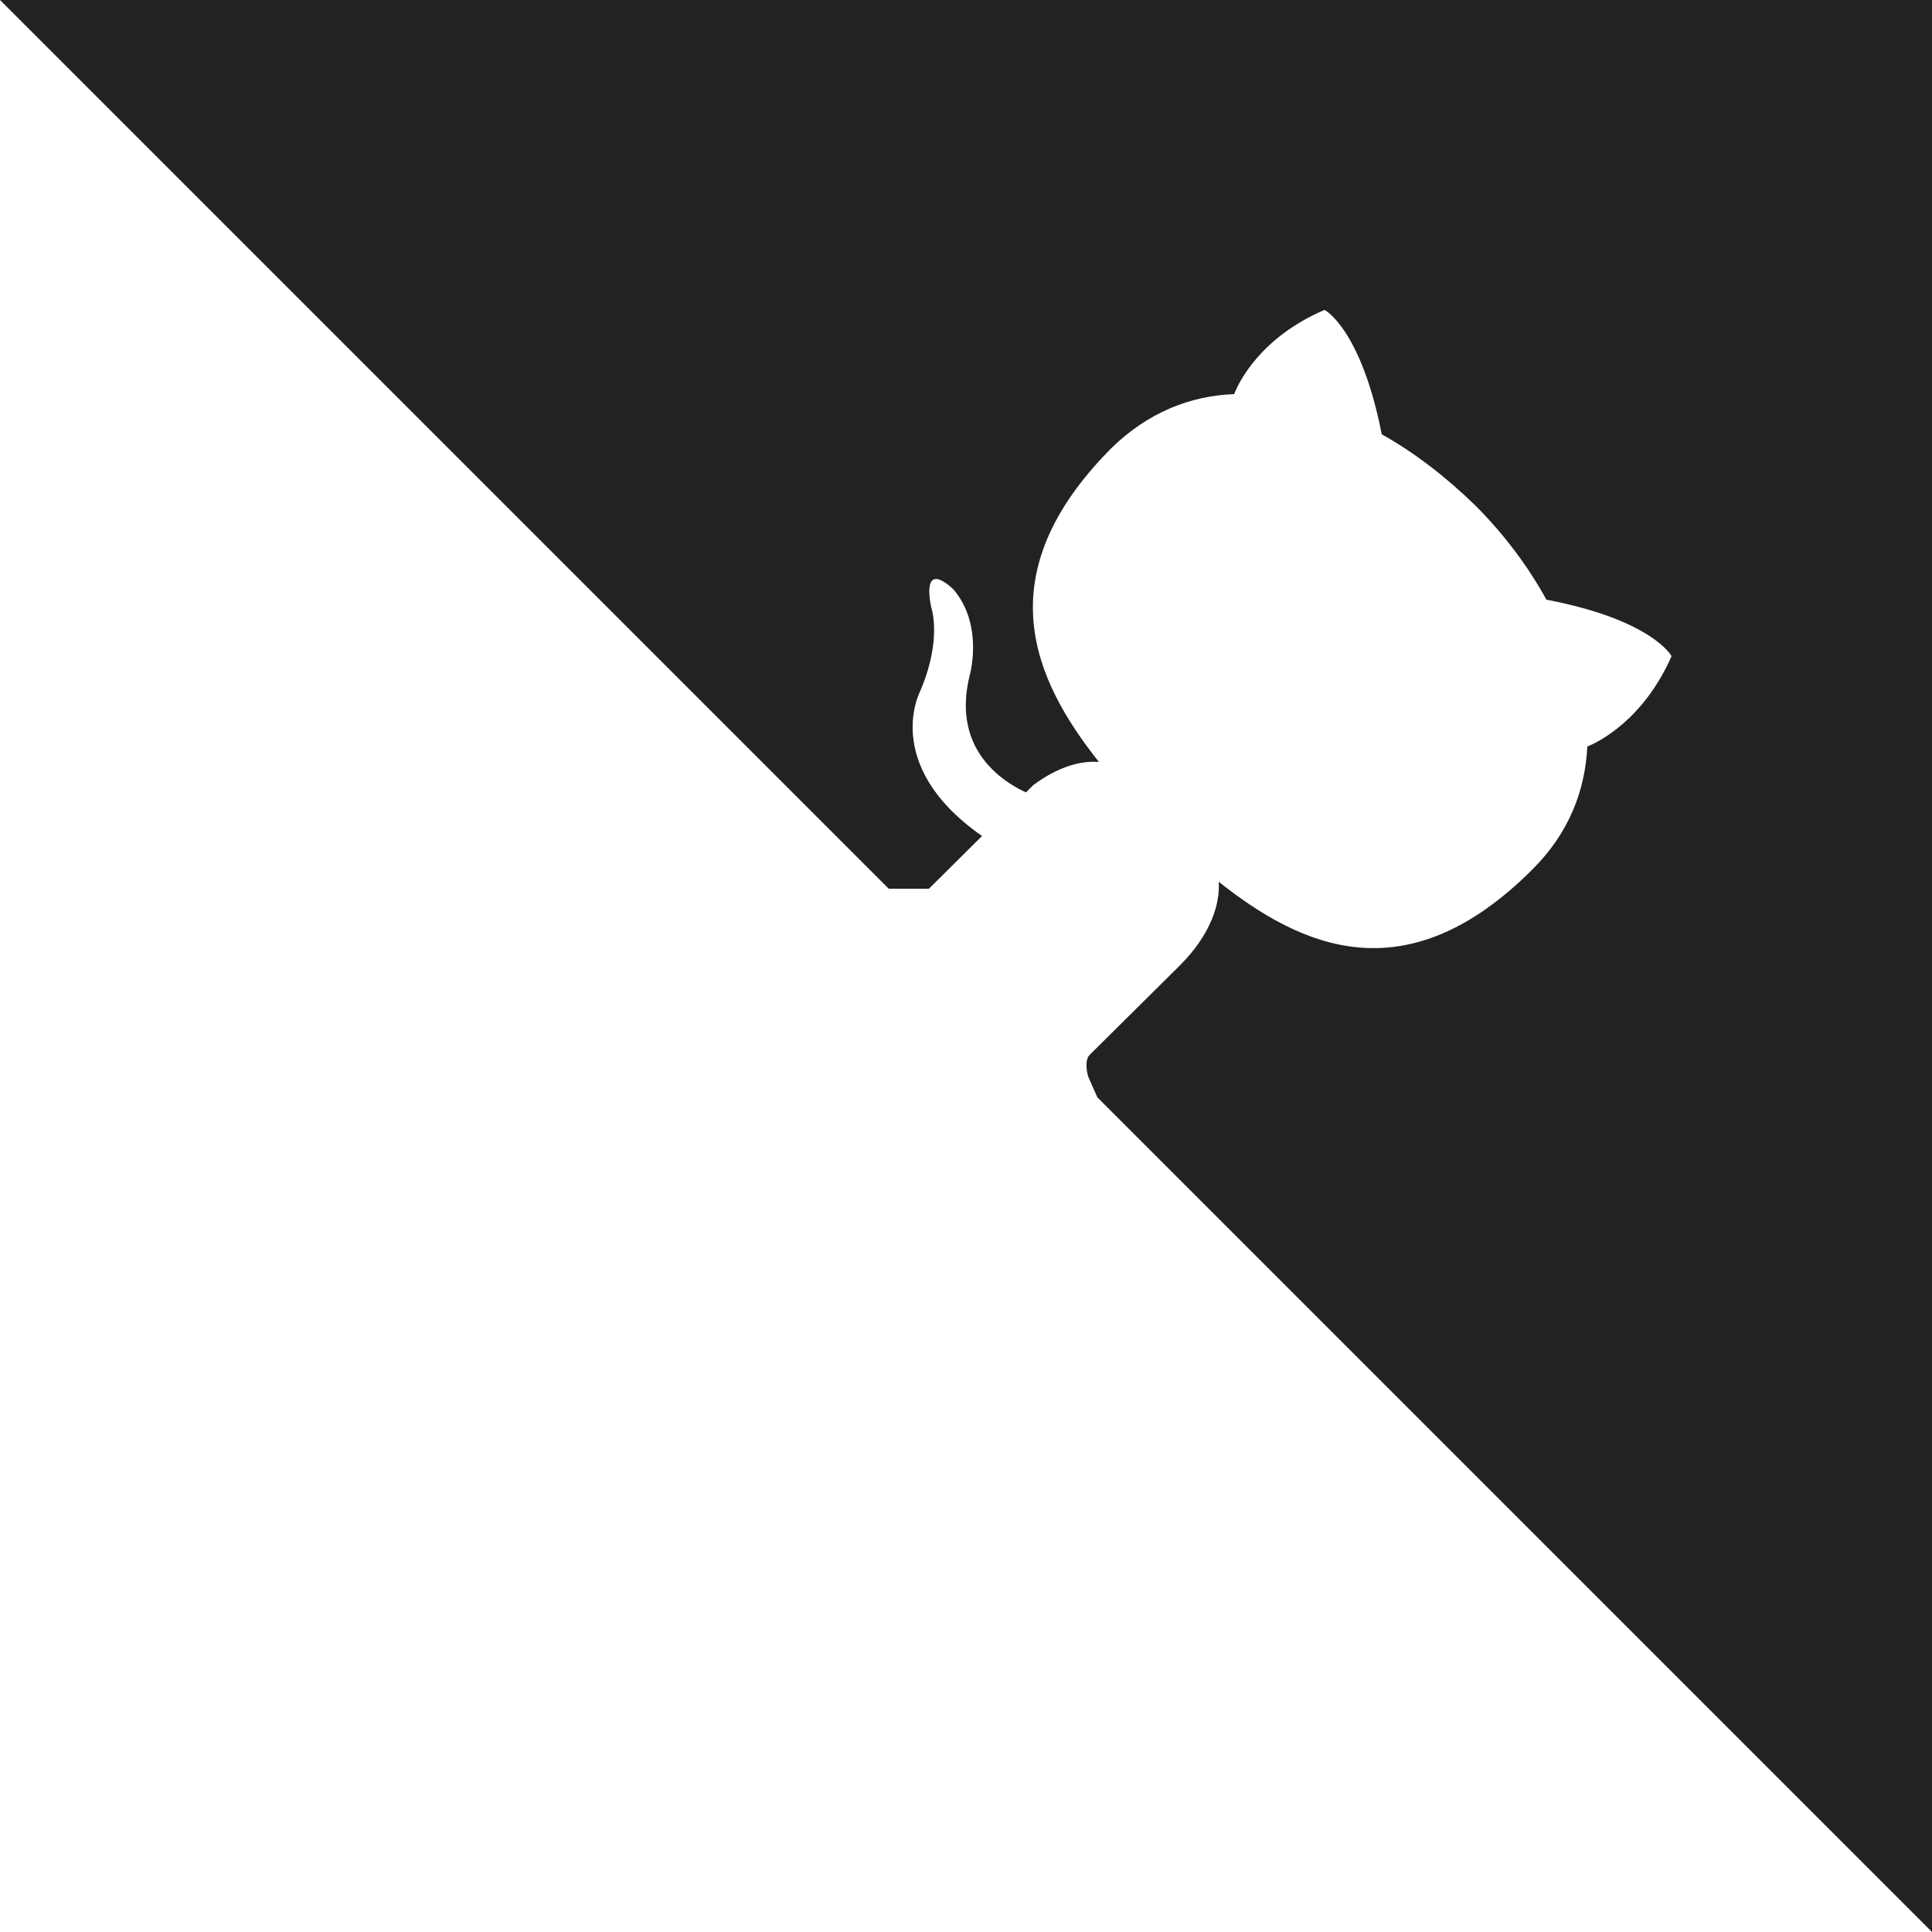
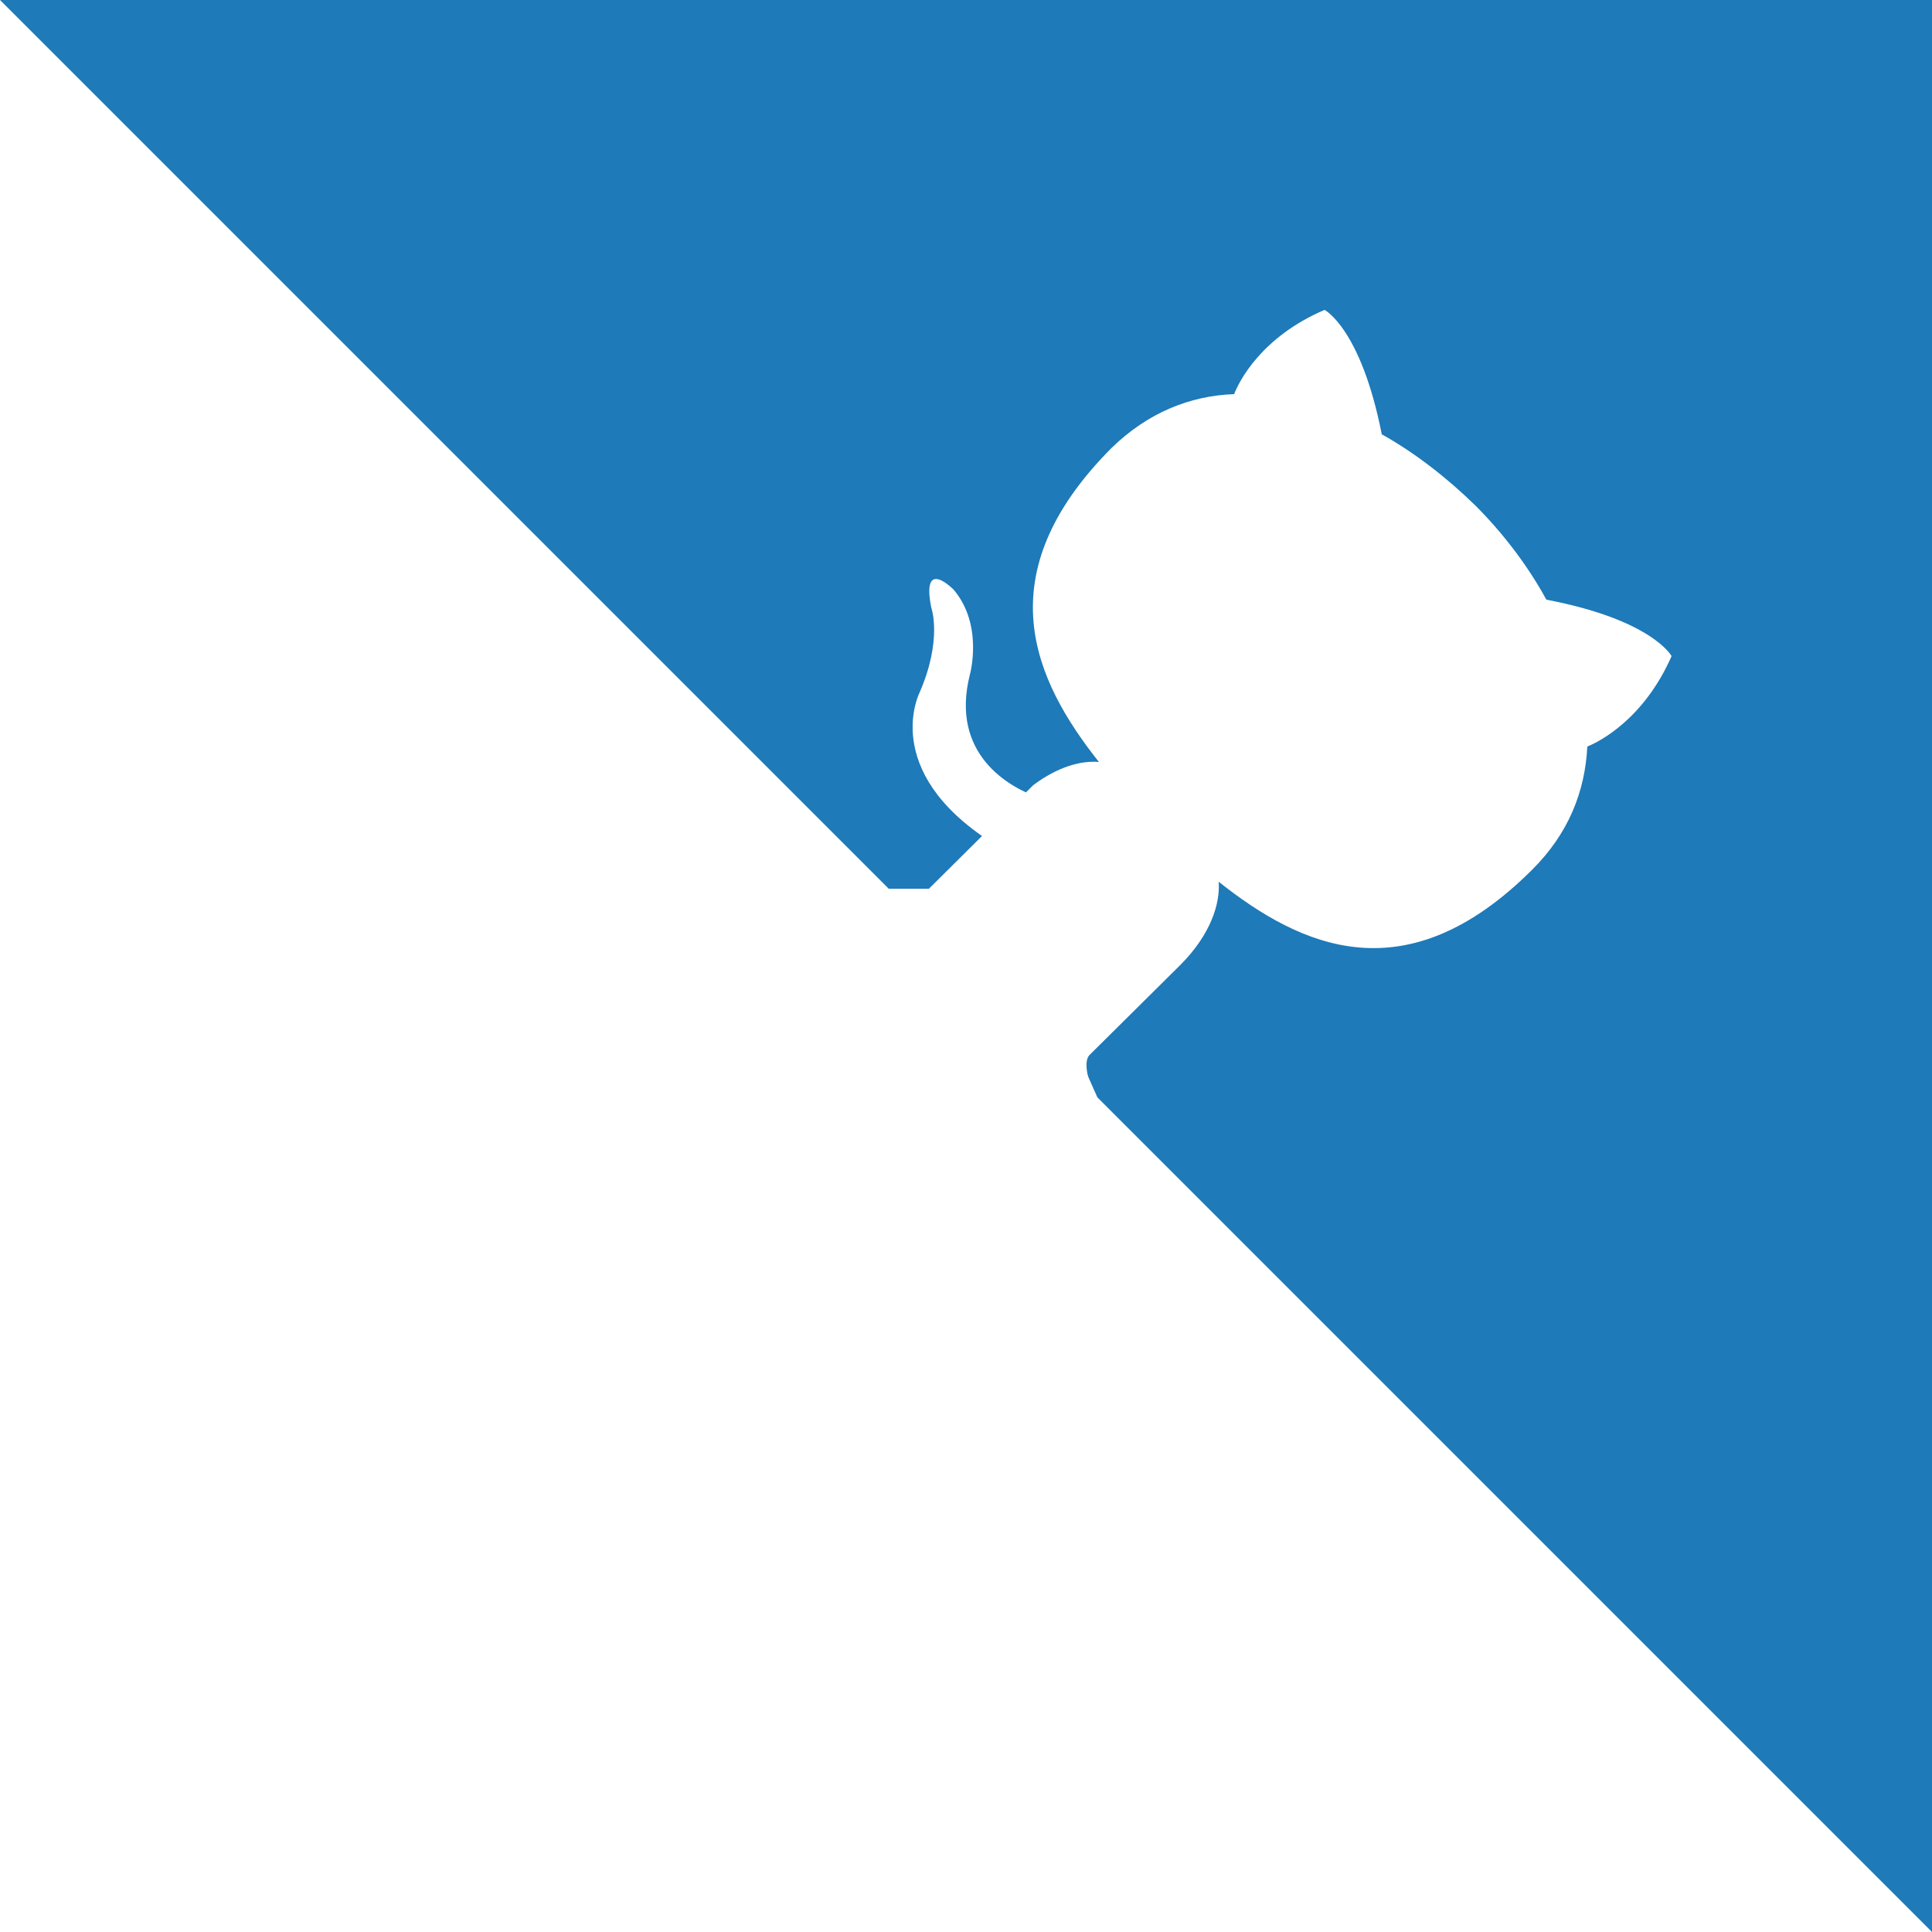
- <svg xmlns="http://www.w3.org/2000/svg" width="80" height="80" viewBox="0 0 250 250" xml:space="preserve" style="fill:#222; color:#fff; position: absolute; top: 0; border: 0; right: 0;" aria-hidden="true">
+ <svg xmlns="http://www.w3.org/2000/svg" width="80" height="80" viewBox="0 0 250 250" xml:space="preserve" style="fill:#1e7ab9; color:#fff; position: absolute; top: 0; border: 0; right: 0;" aria-hidden="true">
  <path d="M0,0 L115,115 L130,115 L142,142 L250,250 L250,0 Z" />
  <path d="M128.3,109.0 C113.8,99.7 119.0,89.6 119.0,89.6 C122.0,82.7 120.5,78.6 120.5,78.6 C119.2,72.0 123.4,76.3 123.4,76.3 C127.3,80.9 125.5,87.3 125.5,87.3 C122.9,97.6 130.6,101.9 134.4,103.2" fill="currentColor" style="transform-origin: 130px 106px;" class="octo-arm" />
  <path d="M115.0,115.0 C114.9,115.1 118.7,116.5 119.8,115.4 L133.7,101.6 C136.9,99.2 139.9,98.4 142.2,98.6 C133.8,88.0 127.5,74.4 143.8,58.0 C148.5,53.4 154.0,51.2 159.7,51.0 C160.3,49.4 163.2,43.6 171.4,40.1 C171.4,40.1 176.1,42.5 178.8,56.2 C183.1,58.6 187.2,61.8 190.9,65.4 C194.5,69.0 197.7,73.2 200.1,77.6 C213.8,80.2 216.3,84.9 216.3,84.9 C212.7,93.1 206.9,96.0 205.4,96.6 C205.1,102.4 203.0,107.8 198.3,112.5 C181.9,128.9 168.3,122.5 157.7,114.1 C157.9,116.9 156.7,120.9 152.7,124.9 L141.0,136.5 C139.8,137.7 141.6,141.9 141.8,141.8 Z" fill="currentColor" class="octo-body" />
</svg>
